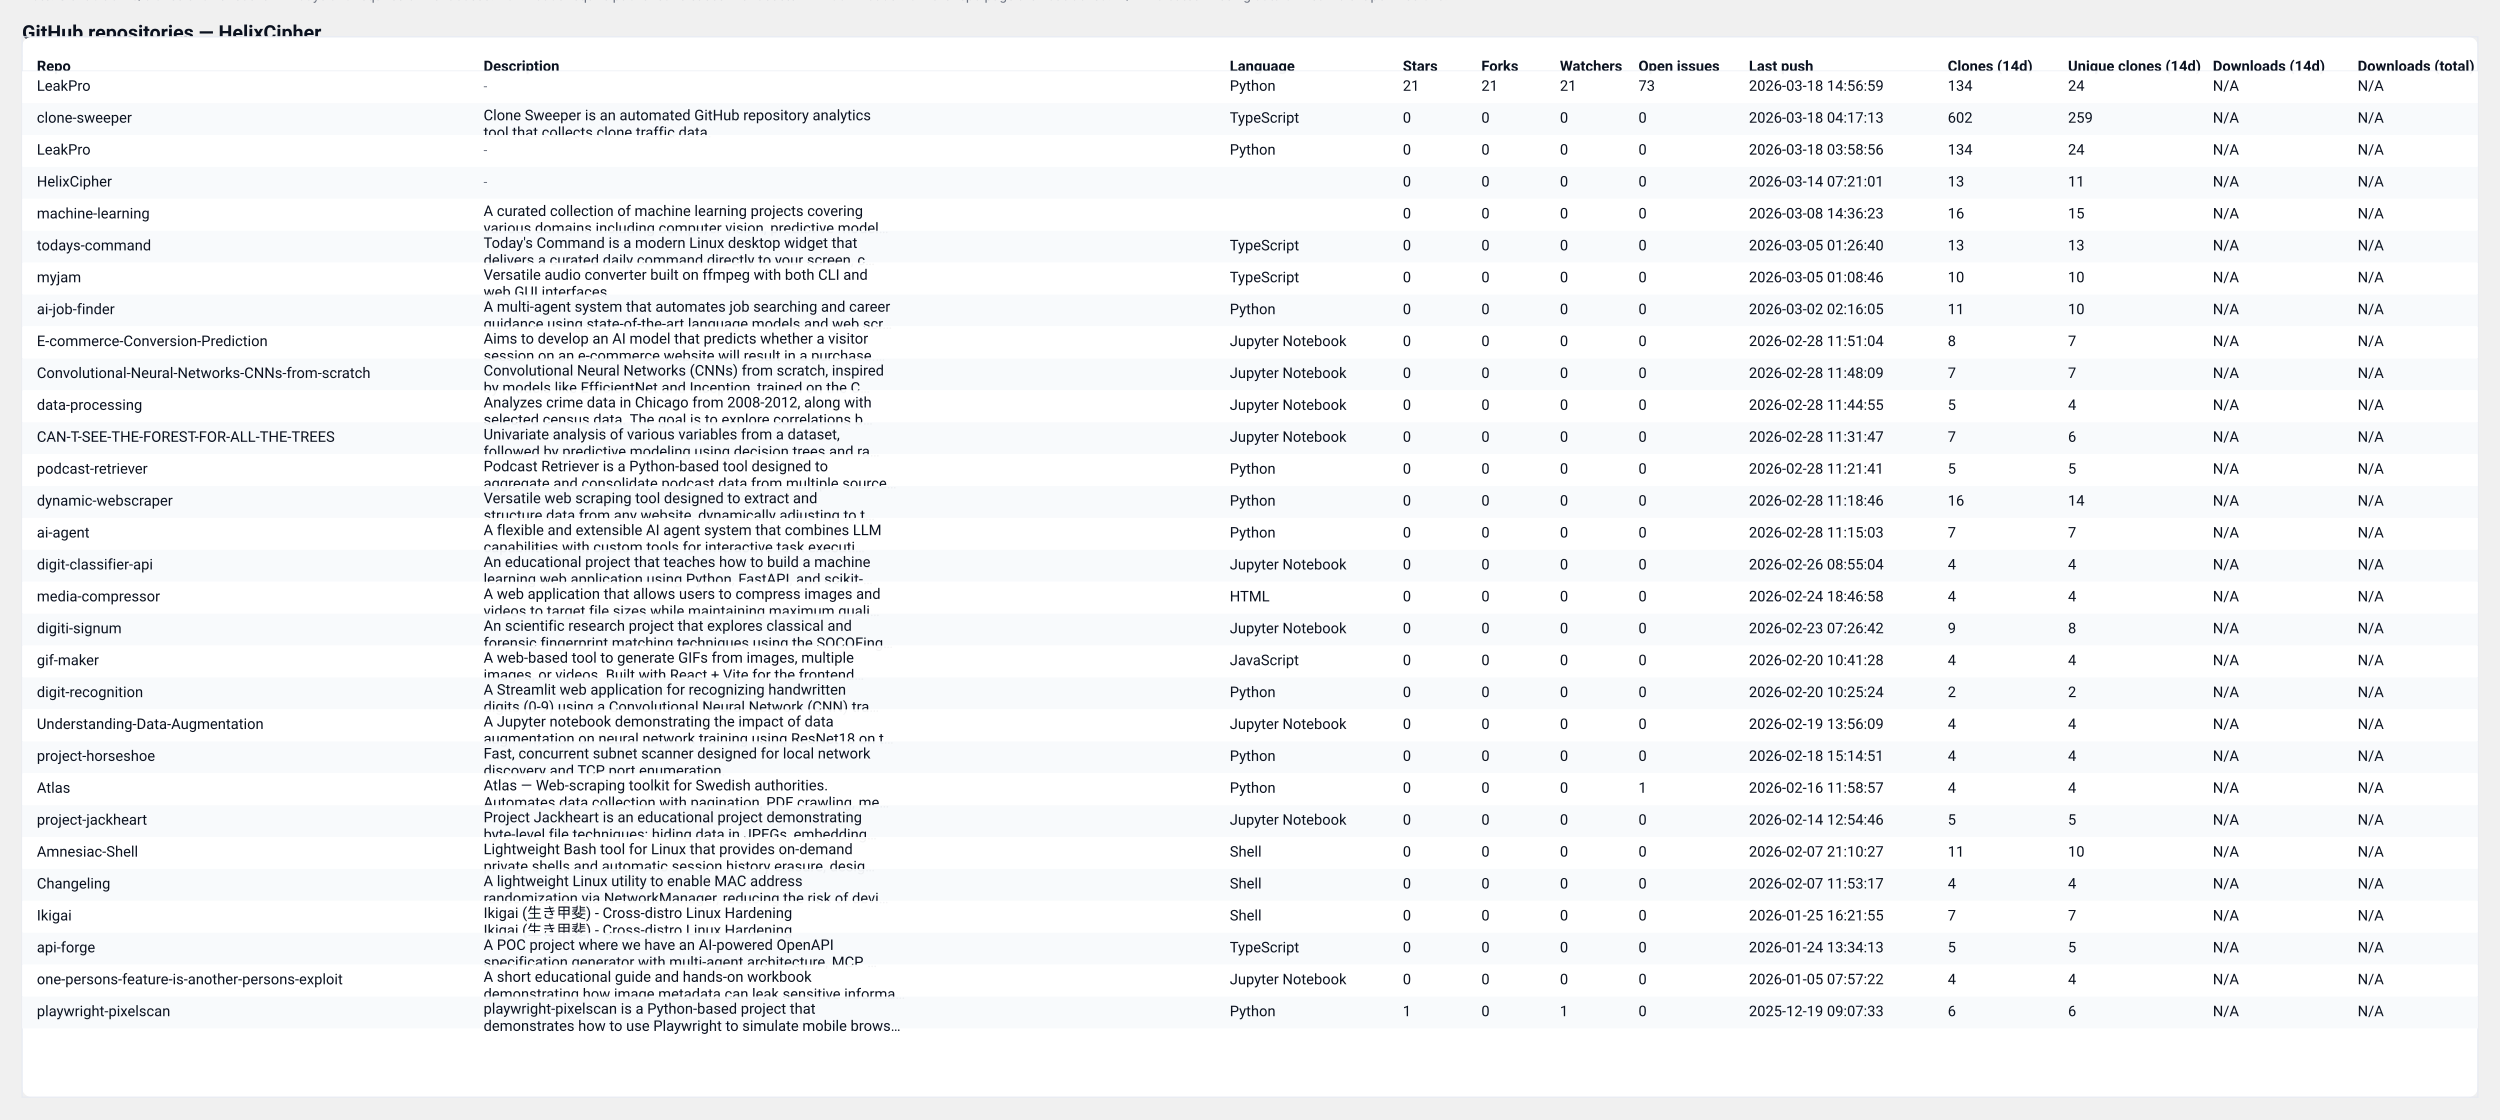
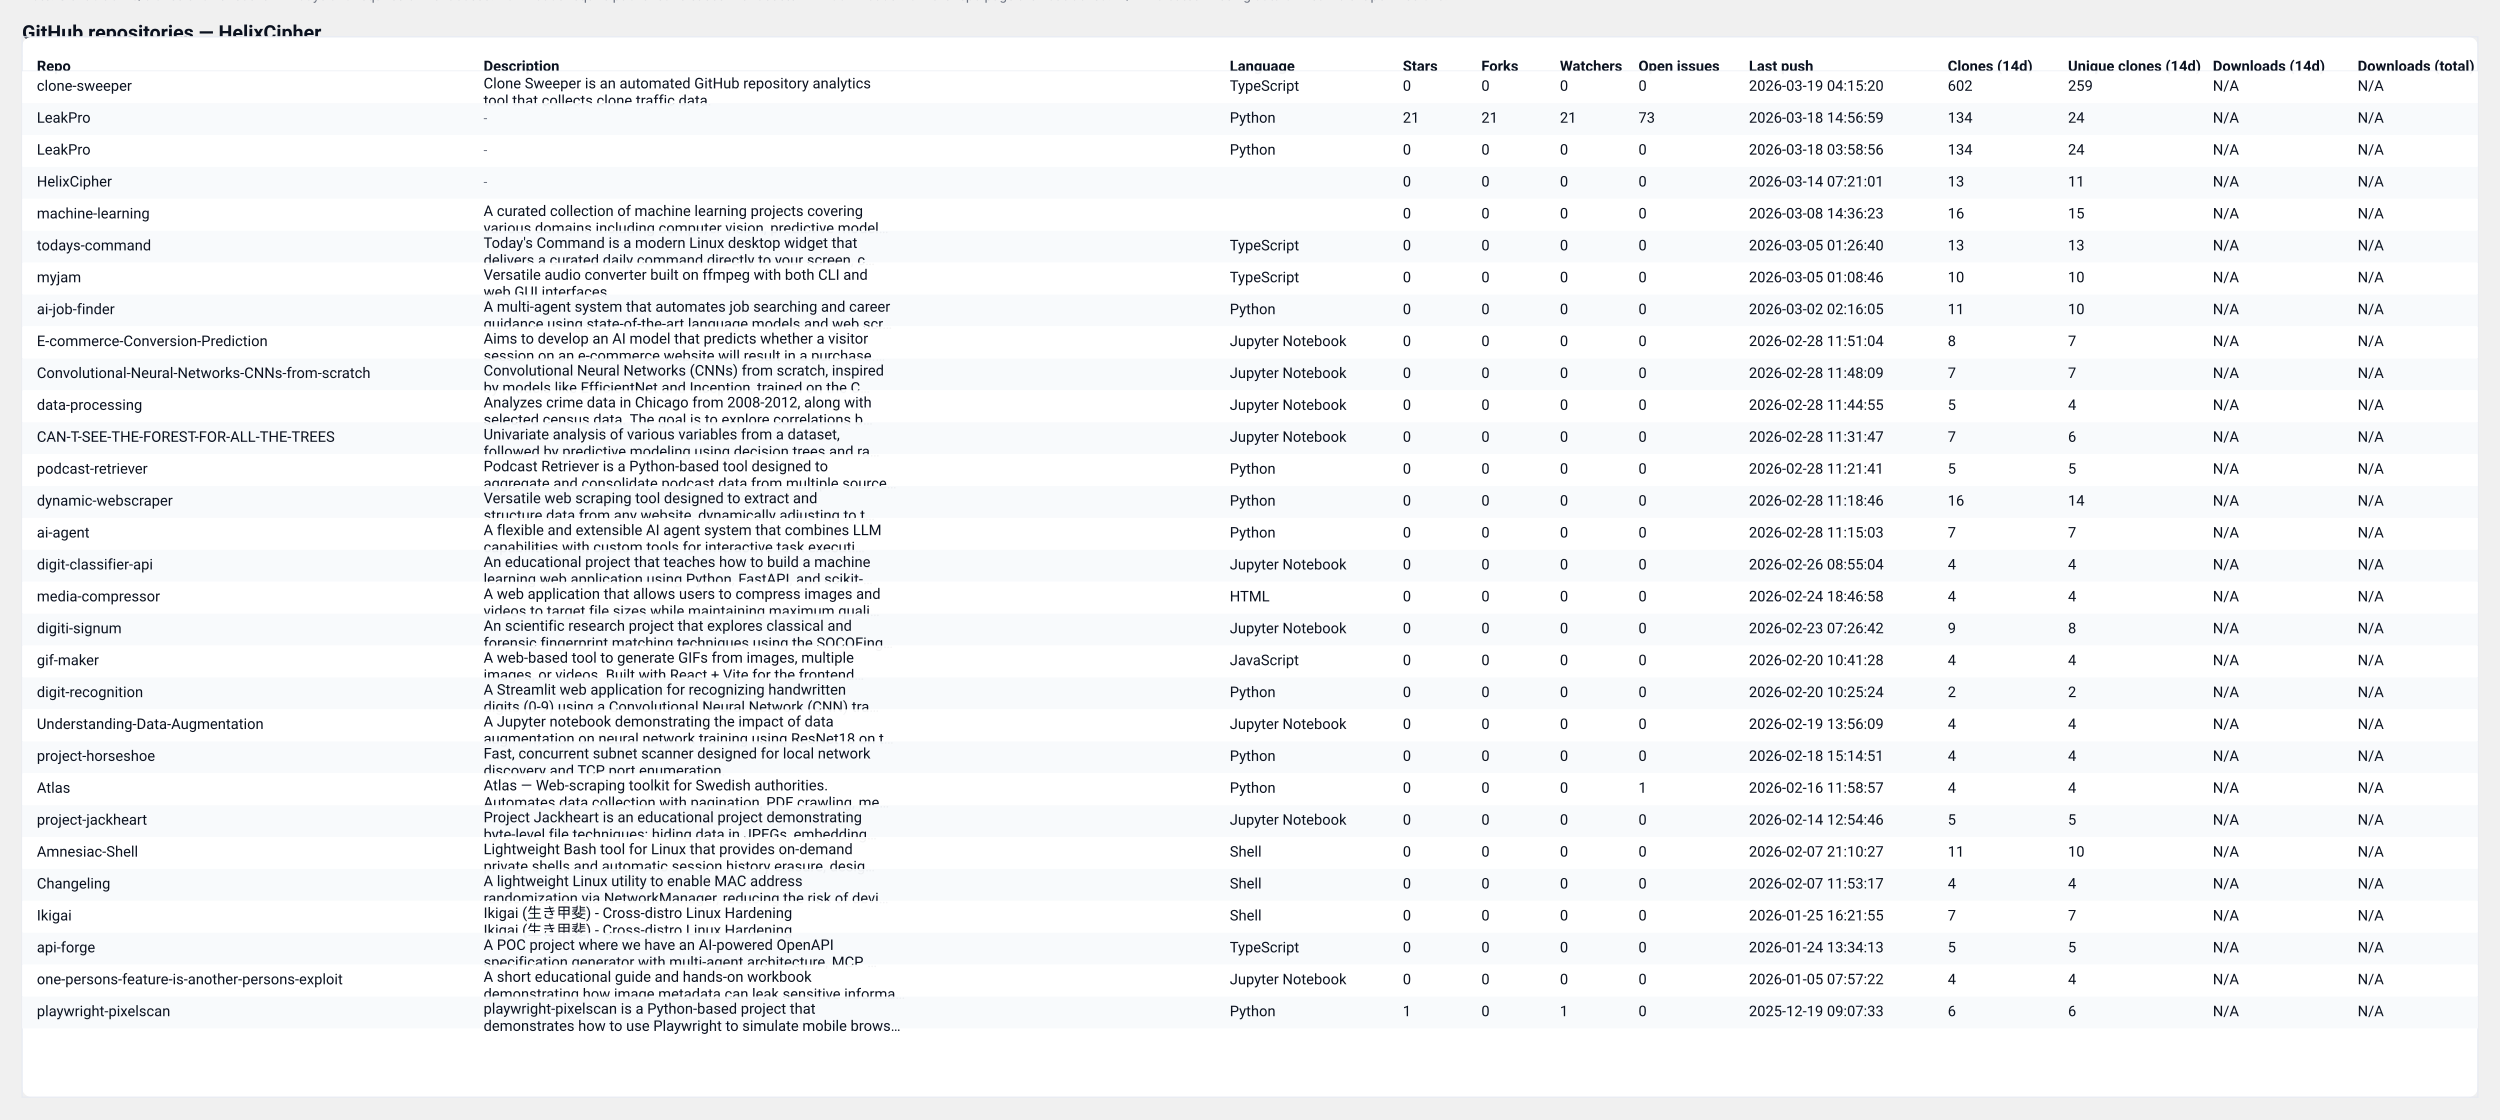
<svg xmlns="http://www.w3.org/2000/svg" width="2037" height="912" viewBox="0 0 2037 912" role="img" aria-label="GitHub repository clones table">
  <style>
  .card { font-family: "Segoe UI", Roboto, "Helvetica Neue", Arial, sans-serif; }
  .title { font-weight:700; font-size:16px; fill: #0b1220; }
  .meta  { font-size:12px; fill:#374151; opacity:0.9; }
  .th    { font-size:12px; font-weight:700; fill:#0b1220; }
  .td    { font-size:12px; fill:#0b1220; }
  .muted { font-size:11px; fill:#6b7280; }
  .row-even { fill: #ffffff; }
  .row-odd  { fill: #f8fafc; }
  .table-border { stroke: #e6eaf2; stroke-width: 1; fill: none; }
  @media (prefers-color-scheme: dark) {
    .title, .meta, .th, .td, .muted { fill: #ffffff; }
    .row-even { fill: #0b1220; }
    .row-odd  { fill: #071026; }
    .table-border { stroke: #0f172a; }
  }
</style>
  <text x="18" y="32" class="title card">GitHub repositories — HelixCipher</text>
-   <text x="18" y="50" class="meta card">Generated: 2026-03-19T04:15:18.804002Z · Mode: Public repos only · Repos: 30 · Clones: 1065 · Downloads: 0</text>
+   <text x="18" y="50" class="meta card">Generated: 2026-03-19T04:15:45.471625Z · Mode: Public repos only · Repos: 30 · Clones: 1065 · Downloads: 0</text>
  <rect x="18" y="30" width="2001" height="864" rx="8" class="row-even" />
  <rect x="18" y="30" width="2001" height="864" class="table-border" />
  <text x="30" y="58" class="th card">Repo</text>
  <text x="394" y="58" class="th card">Description</text>
  <text x="1002" y="58" class="th card">Language</text>
  <text x="1143" y="58" class="th card">Stars</text>
  <text x="1207" y="58" class="th card">Forks</text>
  <text x="1271" y="58" class="th card">Watchers</text>
  <text x="1335" y="58" class="th card">Open issues</text>
  <text x="1425" y="58" class="th card">Last push</text>
  <text x="1587" y="58" class="th card">Clones (14d)</text>
  <text x="1685" y="58" class="th card">Unique clones (14d)</text>
  <text x="1803" y="58" class="th card">Downloads (14d)</text>
  <text x="1921" y="58" class="th card">Downloads (total)</text>
  <line x1="18" y1="58" x2="2019" y2="58" stroke="#e6eaf2" />
  <rect x="18" y="58" width="2001" height="26" class="row-even" opacity="0.95" />
-   <text x="30" y="74" class="td card">LeakPro</text>
-   <text x="394" y="74" class="muted card">-</text>
-   <text x="1002" y="74" class="td card">Python</text>
-   <text x="1143" y="74" class="td card">21</text>
-   <text x="1207" y="74" class="td card">21</text>
-   <text x="1271" y="74" class="td card">21</text>
-   <text x="1335" y="74" class="td card">73</text>
-   <text x="1425" y="74" class="td card">2026-03-18 14:56:59</text>
-   <text x="1587" y="74" class="td card">134</text>
-   <text x="1685" y="74" class="td card">24</text>
+   <text x="30" y="74" class="td card">clone-sweeper</text>
+   <text x="394" y="72" class="td card">Clone Sweeper is an automated GitHub repository analytics</text>
+   <text x="394" y="86" class="td card">tool that collects clone traffic data.</text>
+   <text x="1002" y="74" class="td card">TypeScript</text>
+   <text x="1143" y="74" class="td card">0</text>
+   <text x="1207" y="74" class="td card">0</text>
+   <text x="1271" y="74" class="td card">0</text>
+   <text x="1335" y="74" class="td card">0</text>
+   <text x="1425" y="74" class="td card">2026-03-19 04:15:20</text>
+   <text x="1587" y="74" class="td card">602</text>
+   <text x="1685" y="74" class="td card">259</text>
  <text x="1803" y="74" class="td card">N/A</text>
  <text x="1921" y="74" class="td card">N/A</text>
  <rect x="18" y="84" width="2001" height="26" class="row-odd" opacity="0.95" />
-   <text x="30" y="100" class="td card">clone-sweeper</text>
-   <text x="394" y="98" class="td card">Clone Sweeper is an automated GitHub repository analytics</text>
-   <text x="394" y="112" class="td card">tool that collects clone traffic data.</text>
-   <text x="1002" y="100" class="td card">TypeScript</text>
-   <text x="1143" y="100" class="td card">0</text>
-   <text x="1207" y="100" class="td card">0</text>
-   <text x="1271" y="100" class="td card">0</text>
-   <text x="1335" y="100" class="td card">0</text>
-   <text x="1425" y="100" class="td card">2026-03-18 04:17:13</text>
-   <text x="1587" y="100" class="td card">602</text>
-   <text x="1685" y="100" class="td card">259</text>
+   <text x="30" y="100" class="td card">LeakPro</text>
+   <text x="394" y="100" class="muted card">-</text>
+   <text x="1002" y="100" class="td card">Python</text>
+   <text x="1143" y="100" class="td card">21</text>
+   <text x="1207" y="100" class="td card">21</text>
+   <text x="1271" y="100" class="td card">21</text>
+   <text x="1335" y="100" class="td card">73</text>
+   <text x="1425" y="100" class="td card">2026-03-18 14:56:59</text>
+   <text x="1587" y="100" class="td card">134</text>
+   <text x="1685" y="100" class="td card">24</text>
  <text x="1803" y="100" class="td card">N/A</text>
  <text x="1921" y="100" class="td card">N/A</text>
  <rect x="18" y="110" width="2001" height="26" class="row-even" opacity="0.95" />
  <text x="30" y="126" class="td card">LeakPro</text>
  <text x="394" y="126" class="muted card">-</text>
  <text x="1002" y="126" class="td card">Python</text>
  <text x="1143" y="126" class="td card">0</text>
  <text x="1207" y="126" class="td card">0</text>
  <text x="1271" y="126" class="td card">0</text>
  <text x="1335" y="126" class="td card">0</text>
  <text x="1425" y="126" class="td card">2026-03-18 03:58:56</text>
  <text x="1587" y="126" class="td card">134</text>
  <text x="1685" y="126" class="td card">24</text>
  <text x="1803" y="126" class="td card">N/A</text>
  <text x="1921" y="126" class="td card">N/A</text>
  <rect x="18" y="136" width="2001" height="26" class="row-odd" opacity="0.95" />
  <text x="30" y="152" class="td card">HelixCipher</text>
  <text x="394" y="152" class="muted card">-</text>
  <text x="1002" y="152" class="td card" />
  <text x="1143" y="152" class="td card">0</text>
  <text x="1207" y="152" class="td card">0</text>
  <text x="1271" y="152" class="td card">0</text>
  <text x="1335" y="152" class="td card">0</text>
  <text x="1425" y="152" class="td card">2026-03-14 07:21:01</text>
  <text x="1587" y="152" class="td card">13</text>
  <text x="1685" y="152" class="td card">11</text>
  <text x="1803" y="152" class="td card">N/A</text>
  <text x="1921" y="152" class="td card">N/A</text>
  <rect x="18" y="162" width="2001" height="26" class="row-even" opacity="0.95" />
  <text x="30" y="178" class="td card">machine-learning</text>
  <text x="394" y="176" class="td card">A curated collection of machine learning projects covering</text>
  <text x="394" y="190" class="td card">various domains including computer vision, predictive model…</text>
  <text x="1002" y="178" class="td card" />
  <text x="1143" y="178" class="td card">0</text>
  <text x="1207" y="178" class="td card">0</text>
  <text x="1271" y="178" class="td card">0</text>
  <text x="1335" y="178" class="td card">0</text>
  <text x="1425" y="178" class="td card">2026-03-08 14:36:23</text>
  <text x="1587" y="178" class="td card">16</text>
  <text x="1685" y="178" class="td card">15</text>
  <text x="1803" y="178" class="td card">N/A</text>
  <text x="1921" y="178" class="td card">N/A</text>
  <rect x="18" y="188" width="2001" height="26" class="row-odd" opacity="0.95" />
  <text x="30" y="204" class="td card">todays-command</text>
  <text x="394" y="202" class="td card">Today's Command is a modern Linux desktop widget that</text>
  <text x="394" y="216" class="td card">delivers a curated daily command directly to your screen, c…</text>
  <text x="1002" y="204" class="td card">TypeScript</text>
  <text x="1143" y="204" class="td card">0</text>
  <text x="1207" y="204" class="td card">0</text>
  <text x="1271" y="204" class="td card">0</text>
  <text x="1335" y="204" class="td card">0</text>
  <text x="1425" y="204" class="td card">2026-03-05 01:26:40</text>
  <text x="1587" y="204" class="td card">13</text>
  <text x="1685" y="204" class="td card">13</text>
  <text x="1803" y="204" class="td card">N/A</text>
  <text x="1921" y="204" class="td card">N/A</text>
  <rect x="18" y="214" width="2001" height="26" class="row-even" opacity="0.95" />
  <text x="30" y="230" class="td card">myjam</text>
  <text x="394" y="228" class="td card">Versatile audio converter built on ffmpeg with both CLI and</text>
  <text x="394" y="242" class="td card">web GUI interfaces</text>
  <text x="1002" y="230" class="td card">TypeScript</text>
  <text x="1143" y="230" class="td card">0</text>
  <text x="1207" y="230" class="td card">0</text>
  <text x="1271" y="230" class="td card">0</text>
  <text x="1335" y="230" class="td card">0</text>
  <text x="1425" y="230" class="td card">2026-03-05 01:08:46</text>
  <text x="1587" y="230" class="td card">10</text>
  <text x="1685" y="230" class="td card">10</text>
  <text x="1803" y="230" class="td card">N/A</text>
  <text x="1921" y="230" class="td card">N/A</text>
  <rect x="18" y="240" width="2001" height="26" class="row-odd" opacity="0.95" />
  <text x="30" y="256" class="td card">ai-job-finder</text>
  <text x="394" y="254" class="td card">A multi-agent system that automates job searching and career</text>
  <text x="394" y="268" class="td card">guidance using state-of-the-art language models and web scr…</text>
  <text x="1002" y="256" class="td card">Python</text>
  <text x="1143" y="256" class="td card">0</text>
  <text x="1207" y="256" class="td card">0</text>
  <text x="1271" y="256" class="td card">0</text>
  <text x="1335" y="256" class="td card">0</text>
  <text x="1425" y="256" class="td card">2026-03-02 02:16:05</text>
  <text x="1587" y="256" class="td card">11</text>
  <text x="1685" y="256" class="td card">10</text>
  <text x="1803" y="256" class="td card">N/A</text>
  <text x="1921" y="256" class="td card">N/A</text>
  <rect x="18" y="266" width="2001" height="26" class="row-even" opacity="0.95" />
  <text x="30" y="282" class="td card">E-commerce-Conversion-Prediction</text>
  <text x="394" y="280" class="td card">Aims to develop an AI model that predicts whether a visitor</text>
  <text x="394" y="294" class="td card">session on an e-commerce website will result in a purchase.…</text>
  <text x="1002" y="282" class="td card">Jupyter Notebook</text>
  <text x="1143" y="282" class="td card">0</text>
  <text x="1207" y="282" class="td card">0</text>
  <text x="1271" y="282" class="td card">0</text>
  <text x="1335" y="282" class="td card">0</text>
  <text x="1425" y="282" class="td card">2026-02-28 11:51:04</text>
  <text x="1587" y="282" class="td card">8</text>
  <text x="1685" y="282" class="td card">7</text>
  <text x="1803" y="282" class="td card">N/A</text>
  <text x="1921" y="282" class="td card">N/A</text>
  <rect x="18" y="292" width="2001" height="26" class="row-odd" opacity="0.95" />
  <text x="30" y="308" class="td card">Convolutional-Neural-Networks-CNNs-from-scratch</text>
  <text x="394" y="306" class="td card">Convolutional Neural Networks (CNNs) from scratch, inspired</text>
  <text x="394" y="320" class="td card">by models like EfficientNet and Inception, trained on the C…</text>
  <text x="1002" y="308" class="td card">Jupyter Notebook</text>
  <text x="1143" y="308" class="td card">0</text>
  <text x="1207" y="308" class="td card">0</text>
  <text x="1271" y="308" class="td card">0</text>
  <text x="1335" y="308" class="td card">0</text>
  <text x="1425" y="308" class="td card">2026-02-28 11:48:09</text>
  <text x="1587" y="308" class="td card">7</text>
  <text x="1685" y="308" class="td card">7</text>
  <text x="1803" y="308" class="td card">N/A</text>
  <text x="1921" y="308" class="td card">N/A</text>
  <rect x="18" y="318" width="2001" height="26" class="row-even" opacity="0.95" />
  <text x="30" y="334" class="td card">data-processing</text>
  <text x="394" y="332" class="td card">Analyzes crime data in Chicago from 2008-2012, along with</text>
  <text x="394" y="346" class="td card">selected census data. The goal is to explore correlations b…</text>
  <text x="1002" y="334" class="td card">Jupyter Notebook</text>
  <text x="1143" y="334" class="td card">0</text>
  <text x="1207" y="334" class="td card">0</text>
  <text x="1271" y="334" class="td card">0</text>
  <text x="1335" y="334" class="td card">0</text>
  <text x="1425" y="334" class="td card">2026-02-28 11:44:55</text>
  <text x="1587" y="334" class="td card">5</text>
  <text x="1685" y="334" class="td card">4</text>
  <text x="1803" y="334" class="td card">N/A</text>
  <text x="1921" y="334" class="td card">N/A</text>
  <rect x="18" y="344" width="2001" height="26" class="row-odd" opacity="0.95" />
  <text x="30" y="360" class="td card">CAN-T-SEE-THE-FOREST-FOR-ALL-THE-TREES</text>
  <text x="394" y="358" class="td card">Univariate analysis of various variables from a dataset,</text>
  <text x="394" y="372" class="td card">followed by predictive modeling using decision trees and ra…</text>
  <text x="1002" y="360" class="td card">Jupyter Notebook</text>
  <text x="1143" y="360" class="td card">0</text>
  <text x="1207" y="360" class="td card">0</text>
  <text x="1271" y="360" class="td card">0</text>
  <text x="1335" y="360" class="td card">0</text>
  <text x="1425" y="360" class="td card">2026-02-28 11:31:47</text>
  <text x="1587" y="360" class="td card">7</text>
  <text x="1685" y="360" class="td card">6</text>
  <text x="1803" y="360" class="td card">N/A</text>
  <text x="1921" y="360" class="td card">N/A</text>
  <rect x="18" y="370" width="2001" height="26" class="row-even" opacity="0.95" />
  <text x="30" y="386" class="td card">podcast-retriever</text>
  <text x="394" y="384" class="td card">Podcast Retriever is a Python-based tool designed to</text>
  <text x="394" y="398" class="td card">aggregate and consolidate podcast data from multiple source…</text>
  <text x="1002" y="386" class="td card">Python</text>
  <text x="1143" y="386" class="td card">0</text>
  <text x="1207" y="386" class="td card">0</text>
  <text x="1271" y="386" class="td card">0</text>
  <text x="1335" y="386" class="td card">0</text>
  <text x="1425" y="386" class="td card">2026-02-28 11:21:41</text>
  <text x="1587" y="386" class="td card">5</text>
  <text x="1685" y="386" class="td card">5</text>
  <text x="1803" y="386" class="td card">N/A</text>
  <text x="1921" y="386" class="td card">N/A</text>
  <rect x="18" y="396" width="2001" height="26" class="row-odd" opacity="0.95" />
  <text x="30" y="412" class="td card">dynamic-webscraper</text>
  <text x="394" y="410" class="td card">Versatile web scraping tool designed to extract and</text>
  <text x="394" y="424" class="td card">structure data from any website, dynamically adjusting to t…</text>
  <text x="1002" y="412" class="td card">Python</text>
  <text x="1143" y="412" class="td card">0</text>
  <text x="1207" y="412" class="td card">0</text>
  <text x="1271" y="412" class="td card">0</text>
  <text x="1335" y="412" class="td card">0</text>
  <text x="1425" y="412" class="td card">2026-02-28 11:18:46</text>
  <text x="1587" y="412" class="td card">16</text>
  <text x="1685" y="412" class="td card">14</text>
  <text x="1803" y="412" class="td card">N/A</text>
  <text x="1921" y="412" class="td card">N/A</text>
  <rect x="18" y="422" width="2001" height="26" class="row-even" opacity="0.95" />
  <text x="30" y="438" class="td card">ai-agent</text>
  <text x="394" y="436" class="td card">A flexible and extensible AI agent system that combines LLM</text>
  <text x="394" y="450" class="td card">capabilities with custom tools for interactive task executi…</text>
  <text x="1002" y="438" class="td card">Python</text>
  <text x="1143" y="438" class="td card">0</text>
  <text x="1207" y="438" class="td card">0</text>
  <text x="1271" y="438" class="td card">0</text>
  <text x="1335" y="438" class="td card">0</text>
  <text x="1425" y="438" class="td card">2026-02-28 11:15:03</text>
  <text x="1587" y="438" class="td card">7</text>
  <text x="1685" y="438" class="td card">7</text>
  <text x="1803" y="438" class="td card">N/A</text>
  <text x="1921" y="438" class="td card">N/A</text>
  <rect x="18" y="448" width="2001" height="26" class="row-odd" opacity="0.95" />
  <text x="30" y="464" class="td card">digit-classifier-api</text>
  <text x="394" y="462" class="td card">An educational project that teaches how to build a machine</text>
  <text x="394" y="476" class="td card">learning web application using Python, FastAPI, and scikit-…</text>
  <text x="1002" y="464" class="td card">Jupyter Notebook</text>
  <text x="1143" y="464" class="td card">0</text>
  <text x="1207" y="464" class="td card">0</text>
  <text x="1271" y="464" class="td card">0</text>
  <text x="1335" y="464" class="td card">0</text>
  <text x="1425" y="464" class="td card">2026-02-26 08:55:04</text>
  <text x="1587" y="464" class="td card">4</text>
  <text x="1685" y="464" class="td card">4</text>
  <text x="1803" y="464" class="td card">N/A</text>
  <text x="1921" y="464" class="td card">N/A</text>
  <rect x="18" y="474" width="2001" height="26" class="row-even" opacity="0.95" />
  <text x="30" y="490" class="td card">media-compressor</text>
  <text x="394" y="488" class="td card">A web application that allows users to compress images and</text>
  <text x="394" y="502" class="td card">videos to target file sizes while maintaining maximum quali…</text>
  <text x="1002" y="490" class="td card">HTML</text>
  <text x="1143" y="490" class="td card">0</text>
  <text x="1207" y="490" class="td card">0</text>
  <text x="1271" y="490" class="td card">0</text>
  <text x="1335" y="490" class="td card">0</text>
  <text x="1425" y="490" class="td card">2026-02-24 18:46:58</text>
  <text x="1587" y="490" class="td card">4</text>
  <text x="1685" y="490" class="td card">4</text>
  <text x="1803" y="490" class="td card">N/A</text>
  <text x="1921" y="490" class="td card">N/A</text>
  <rect x="18" y="500" width="2001" height="26" class="row-odd" opacity="0.95" />
  <text x="30" y="516" class="td card">digiti-signum</text>
  <text x="394" y="514" class="td card">An scientific research project that explores classical and</text>
  <text x="394" y="528" class="td card">forensic fingerprint matching techniques using the SOCOFing…</text>
  <text x="1002" y="516" class="td card">Jupyter Notebook</text>
  <text x="1143" y="516" class="td card">0</text>
  <text x="1207" y="516" class="td card">0</text>
  <text x="1271" y="516" class="td card">0</text>
  <text x="1335" y="516" class="td card">0</text>
  <text x="1425" y="516" class="td card">2026-02-23 07:26:42</text>
  <text x="1587" y="516" class="td card">9</text>
  <text x="1685" y="516" class="td card">8</text>
  <text x="1803" y="516" class="td card">N/A</text>
  <text x="1921" y="516" class="td card">N/A</text>
  <rect x="18" y="526" width="2001" height="26" class="row-even" opacity="0.95" />
  <text x="30" y="542" class="td card">gif-maker</text>
  <text x="394" y="540" class="td card">A web-based tool to generate GIFs from images, multiple</text>
  <text x="394" y="554" class="td card">images, or videos. Built with React + Vite for the frontend…</text>
  <text x="1002" y="542" class="td card">JavaScript</text>
  <text x="1143" y="542" class="td card">0</text>
  <text x="1207" y="542" class="td card">0</text>
  <text x="1271" y="542" class="td card">0</text>
  <text x="1335" y="542" class="td card">0</text>
  <text x="1425" y="542" class="td card">2026-02-20 10:41:28</text>
  <text x="1587" y="542" class="td card">4</text>
  <text x="1685" y="542" class="td card">4</text>
  <text x="1803" y="542" class="td card">N/A</text>
  <text x="1921" y="542" class="td card">N/A</text>
  <rect x="18" y="552" width="2001" height="26" class="row-odd" opacity="0.95" />
  <text x="30" y="568" class="td card">digit-recognition</text>
  <text x="394" y="566" class="td card">A Streamlit web application for recognizing handwritten</text>
  <text x="394" y="580" class="td card">digits (0-9) using a Convolutional Neural Network (CNN) tra…</text>
  <text x="1002" y="568" class="td card">Python</text>
  <text x="1143" y="568" class="td card">0</text>
  <text x="1207" y="568" class="td card">0</text>
  <text x="1271" y="568" class="td card">0</text>
  <text x="1335" y="568" class="td card">0</text>
  <text x="1425" y="568" class="td card">2026-02-20 10:25:24</text>
  <text x="1587" y="568" class="td card">2</text>
  <text x="1685" y="568" class="td card">2</text>
  <text x="1803" y="568" class="td card">N/A</text>
  <text x="1921" y="568" class="td card">N/A</text>
  <rect x="18" y="578" width="2001" height="26" class="row-even" opacity="0.95" />
  <text x="30" y="594" class="td card">Understanding-Data-Augmentation</text>
  <text x="394" y="592" class="td card">A Jupyter notebook demonstrating the impact of data</text>
  <text x="394" y="606" class="td card">augmentation on neural network training using ResNet18 on t…</text>
  <text x="1002" y="594" class="td card">Jupyter Notebook</text>
  <text x="1143" y="594" class="td card">0</text>
  <text x="1207" y="594" class="td card">0</text>
  <text x="1271" y="594" class="td card">0</text>
  <text x="1335" y="594" class="td card">0</text>
  <text x="1425" y="594" class="td card">2026-02-19 13:56:09</text>
  <text x="1587" y="594" class="td card">4</text>
  <text x="1685" y="594" class="td card">4</text>
  <text x="1803" y="594" class="td card">N/A</text>
  <text x="1921" y="594" class="td card">N/A</text>
  <rect x="18" y="604" width="2001" height="26" class="row-odd" opacity="0.95" />
  <text x="30" y="620" class="td card">project-horseshoe</text>
  <text x="394" y="618" class="td card">Fast, concurrent subnet scanner designed for local network</text>
  <text x="394" y="632" class="td card">discovery and TCP port enumeration.</text>
  <text x="1002" y="620" class="td card">Python</text>
  <text x="1143" y="620" class="td card">0</text>
  <text x="1207" y="620" class="td card">0</text>
  <text x="1271" y="620" class="td card">0</text>
  <text x="1335" y="620" class="td card">0</text>
  <text x="1425" y="620" class="td card">2026-02-18 15:14:51</text>
  <text x="1587" y="620" class="td card">4</text>
  <text x="1685" y="620" class="td card">4</text>
  <text x="1803" y="620" class="td card">N/A</text>
  <text x="1921" y="620" class="td card">N/A</text>
  <rect x="18" y="630" width="2001" height="26" class="row-even" opacity="0.95" />
  <text x="30" y="646" class="td card">Atlas</text>
  <text x="394" y="644" class="td card">Atlas — Web-scraping toolkit for Swedish authorities.</text>
  <text x="394" y="658" class="td card">Automates data collection with pagination, PDF crawling, me…</text>
  <text x="1002" y="646" class="td card">Python</text>
  <text x="1143" y="646" class="td card">0</text>
  <text x="1207" y="646" class="td card">0</text>
  <text x="1271" y="646" class="td card">0</text>
  <text x="1335" y="646" class="td card">1</text>
  <text x="1425" y="646" class="td card">2026-02-16 11:58:57</text>
  <text x="1587" y="646" class="td card">4</text>
  <text x="1685" y="646" class="td card">4</text>
  <text x="1803" y="646" class="td card">N/A</text>
  <text x="1921" y="646" class="td card">N/A</text>
  <rect x="18" y="656" width="2001" height="26" class="row-odd" opacity="0.95" />
  <text x="30" y="672" class="td card">project-jackheart</text>
  <text x="394" y="670" class="td card">Project Jackheart is an educational project demonstrating</text>
  <text x="394" y="684" class="td card">byte-level file techniques: hiding data in JPEGs, embedding…</text>
  <text x="1002" y="672" class="td card">Jupyter Notebook</text>
  <text x="1143" y="672" class="td card">0</text>
  <text x="1207" y="672" class="td card">0</text>
  <text x="1271" y="672" class="td card">0</text>
  <text x="1335" y="672" class="td card">0</text>
  <text x="1425" y="672" class="td card">2026-02-14 12:54:46</text>
  <text x="1587" y="672" class="td card">5</text>
  <text x="1685" y="672" class="td card">5</text>
  <text x="1803" y="672" class="td card">N/A</text>
  <text x="1921" y="672" class="td card">N/A</text>
  <rect x="18" y="682" width="2001" height="26" class="row-even" opacity="0.95" />
  <text x="30" y="698" class="td card">Amnesiac-Shell</text>
  <text x="394" y="696" class="td card">Lightweight Bash tool for Linux that provides on-demand</text>
  <text x="394" y="710" class="td card">private shells and automatic session history erasure, desig…</text>
  <text x="1002" y="698" class="td card">Shell</text>
  <text x="1143" y="698" class="td card">0</text>
  <text x="1207" y="698" class="td card">0</text>
  <text x="1271" y="698" class="td card">0</text>
  <text x="1335" y="698" class="td card">0</text>
  <text x="1425" y="698" class="td card">2026-02-07 21:10:27</text>
  <text x="1587" y="698" class="td card">11</text>
  <text x="1685" y="698" class="td card">10</text>
  <text x="1803" y="698" class="td card">N/A</text>
  <text x="1921" y="698" class="td card">N/A</text>
  <rect x="18" y="708" width="2001" height="26" class="row-odd" opacity="0.95" />
  <text x="30" y="724" class="td card">Changeling</text>
  <text x="394" y="722" class="td card">A lightweight Linux utility to enable MAC address</text>
  <text x="394" y="736" class="td card">randomization via NetworkManager, reducing the risk of devi…</text>
  <text x="1002" y="724" class="td card">Shell</text>
  <text x="1143" y="724" class="td card">0</text>
  <text x="1207" y="724" class="td card">0</text>
  <text x="1271" y="724" class="td card">0</text>
  <text x="1335" y="724" class="td card">0</text>
  <text x="1425" y="724" class="td card">2026-02-07 11:53:17</text>
  <text x="1587" y="724" class="td card">4</text>
  <text x="1685" y="724" class="td card">4</text>
  <text x="1803" y="724" class="td card">N/A</text>
  <text x="1921" y="724" class="td card">N/A</text>
  <rect x="18" y="734" width="2001" height="26" class="row-even" opacity="0.95" />
  <text x="30" y="750" class="td card">Ikigai</text>
  <text x="394" y="748" class="td card">Ikigai (生き甲斐) - Cross-distro Linux Hardening</text>
  <text x="394" y="762" class="td card">Ikigai (生き甲斐) - Cross-distro Linux Hardening</text>
  <text x="1002" y="750" class="td card">Shell</text>
  <text x="1143" y="750" class="td card">0</text>
  <text x="1207" y="750" class="td card">0</text>
  <text x="1271" y="750" class="td card">0</text>
  <text x="1335" y="750" class="td card">0</text>
  <text x="1425" y="750" class="td card">2026-01-25 16:21:55</text>
  <text x="1587" y="750" class="td card">7</text>
  <text x="1685" y="750" class="td card">7</text>
  <text x="1803" y="750" class="td card">N/A</text>
  <text x="1921" y="750" class="td card">N/A</text>
  <rect x="18" y="760" width="2001" height="26" class="row-odd" opacity="0.95" />
  <text x="30" y="776" class="td card">api-forge</text>
  <text x="394" y="774" class="td card">A POC project where we have an AI-powered OpenAPI</text>
  <text x="394" y="788" class="td card">specification generator with multi-agent architecture, MCP …</text>
  <text x="1002" y="776" class="td card">TypeScript</text>
  <text x="1143" y="776" class="td card">0</text>
  <text x="1207" y="776" class="td card">0</text>
  <text x="1271" y="776" class="td card">0</text>
  <text x="1335" y="776" class="td card">0</text>
  <text x="1425" y="776" class="td card">2026-01-24 13:34:13</text>
  <text x="1587" y="776" class="td card">5</text>
  <text x="1685" y="776" class="td card">5</text>
  <text x="1803" y="776" class="td card">N/A</text>
  <text x="1921" y="776" class="td card">N/A</text>
  <rect x="18" y="786" width="2001" height="26" class="row-even" opacity="0.95" />
  <text x="30" y="802" class="td card">one-persons-feature-is-another-persons-exploit</text>
  <text x="394" y="800" class="td card">A short educational guide and hands-on workbook</text>
  <text x="394" y="814" class="td card">demonstrating how image metadata can leak sensitive informa…</text>
  <text x="1002" y="802" class="td card">Jupyter Notebook</text>
  <text x="1143" y="802" class="td card">0</text>
  <text x="1207" y="802" class="td card">0</text>
  <text x="1271" y="802" class="td card">0</text>
  <text x="1335" y="802" class="td card">0</text>
  <text x="1425" y="802" class="td card">2026-01-05 07:57:22</text>
  <text x="1587" y="802" class="td card">4</text>
  <text x="1685" y="802" class="td card">4</text>
  <text x="1803" y="802" class="td card">N/A</text>
  <text x="1921" y="802" class="td card">N/A</text>
  <rect x="18" y="812" width="2001" height="26" class="row-odd" opacity="0.95" />
  <text x="30" y="828" class="td card">playwright-pixelscan</text>
  <text x="394" y="826" class="td card">playwright-pixelscan is a Python-based project that</text>
  <text x="394" y="840" class="td card">demonstrates how to use Playwright to simulate mobile brows…</text>
  <text x="1002" y="828" class="td card">Python</text>
  <text x="1143" y="828" class="td card">1</text>
  <text x="1207" y="828" class="td card">0</text>
  <text x="1271" y="828" class="td card">1</text>
  <text x="1335" y="828" class="td card">0</text>
  <text x="1425" y="828" class="td card">2025-12-19 09:07:33</text>
  <text x="1587" y="828" class="td card">6</text>
  <text x="1685" y="828" class="td card">6</text>
  <text x="1803" y="828" class="td card">N/A</text>
  <text x="1921" y="828" class="td card">N/A</text>
  <text x="18" y="" class="muted card">Note: GitHub traffic/clones shows recent ~14 days and requires owner access. Downloads require published releases with assets - ZIP downloads from the repo page are not tracked. 'N/A' indicates missing data or insufficient permissions.</text>
</svg>
